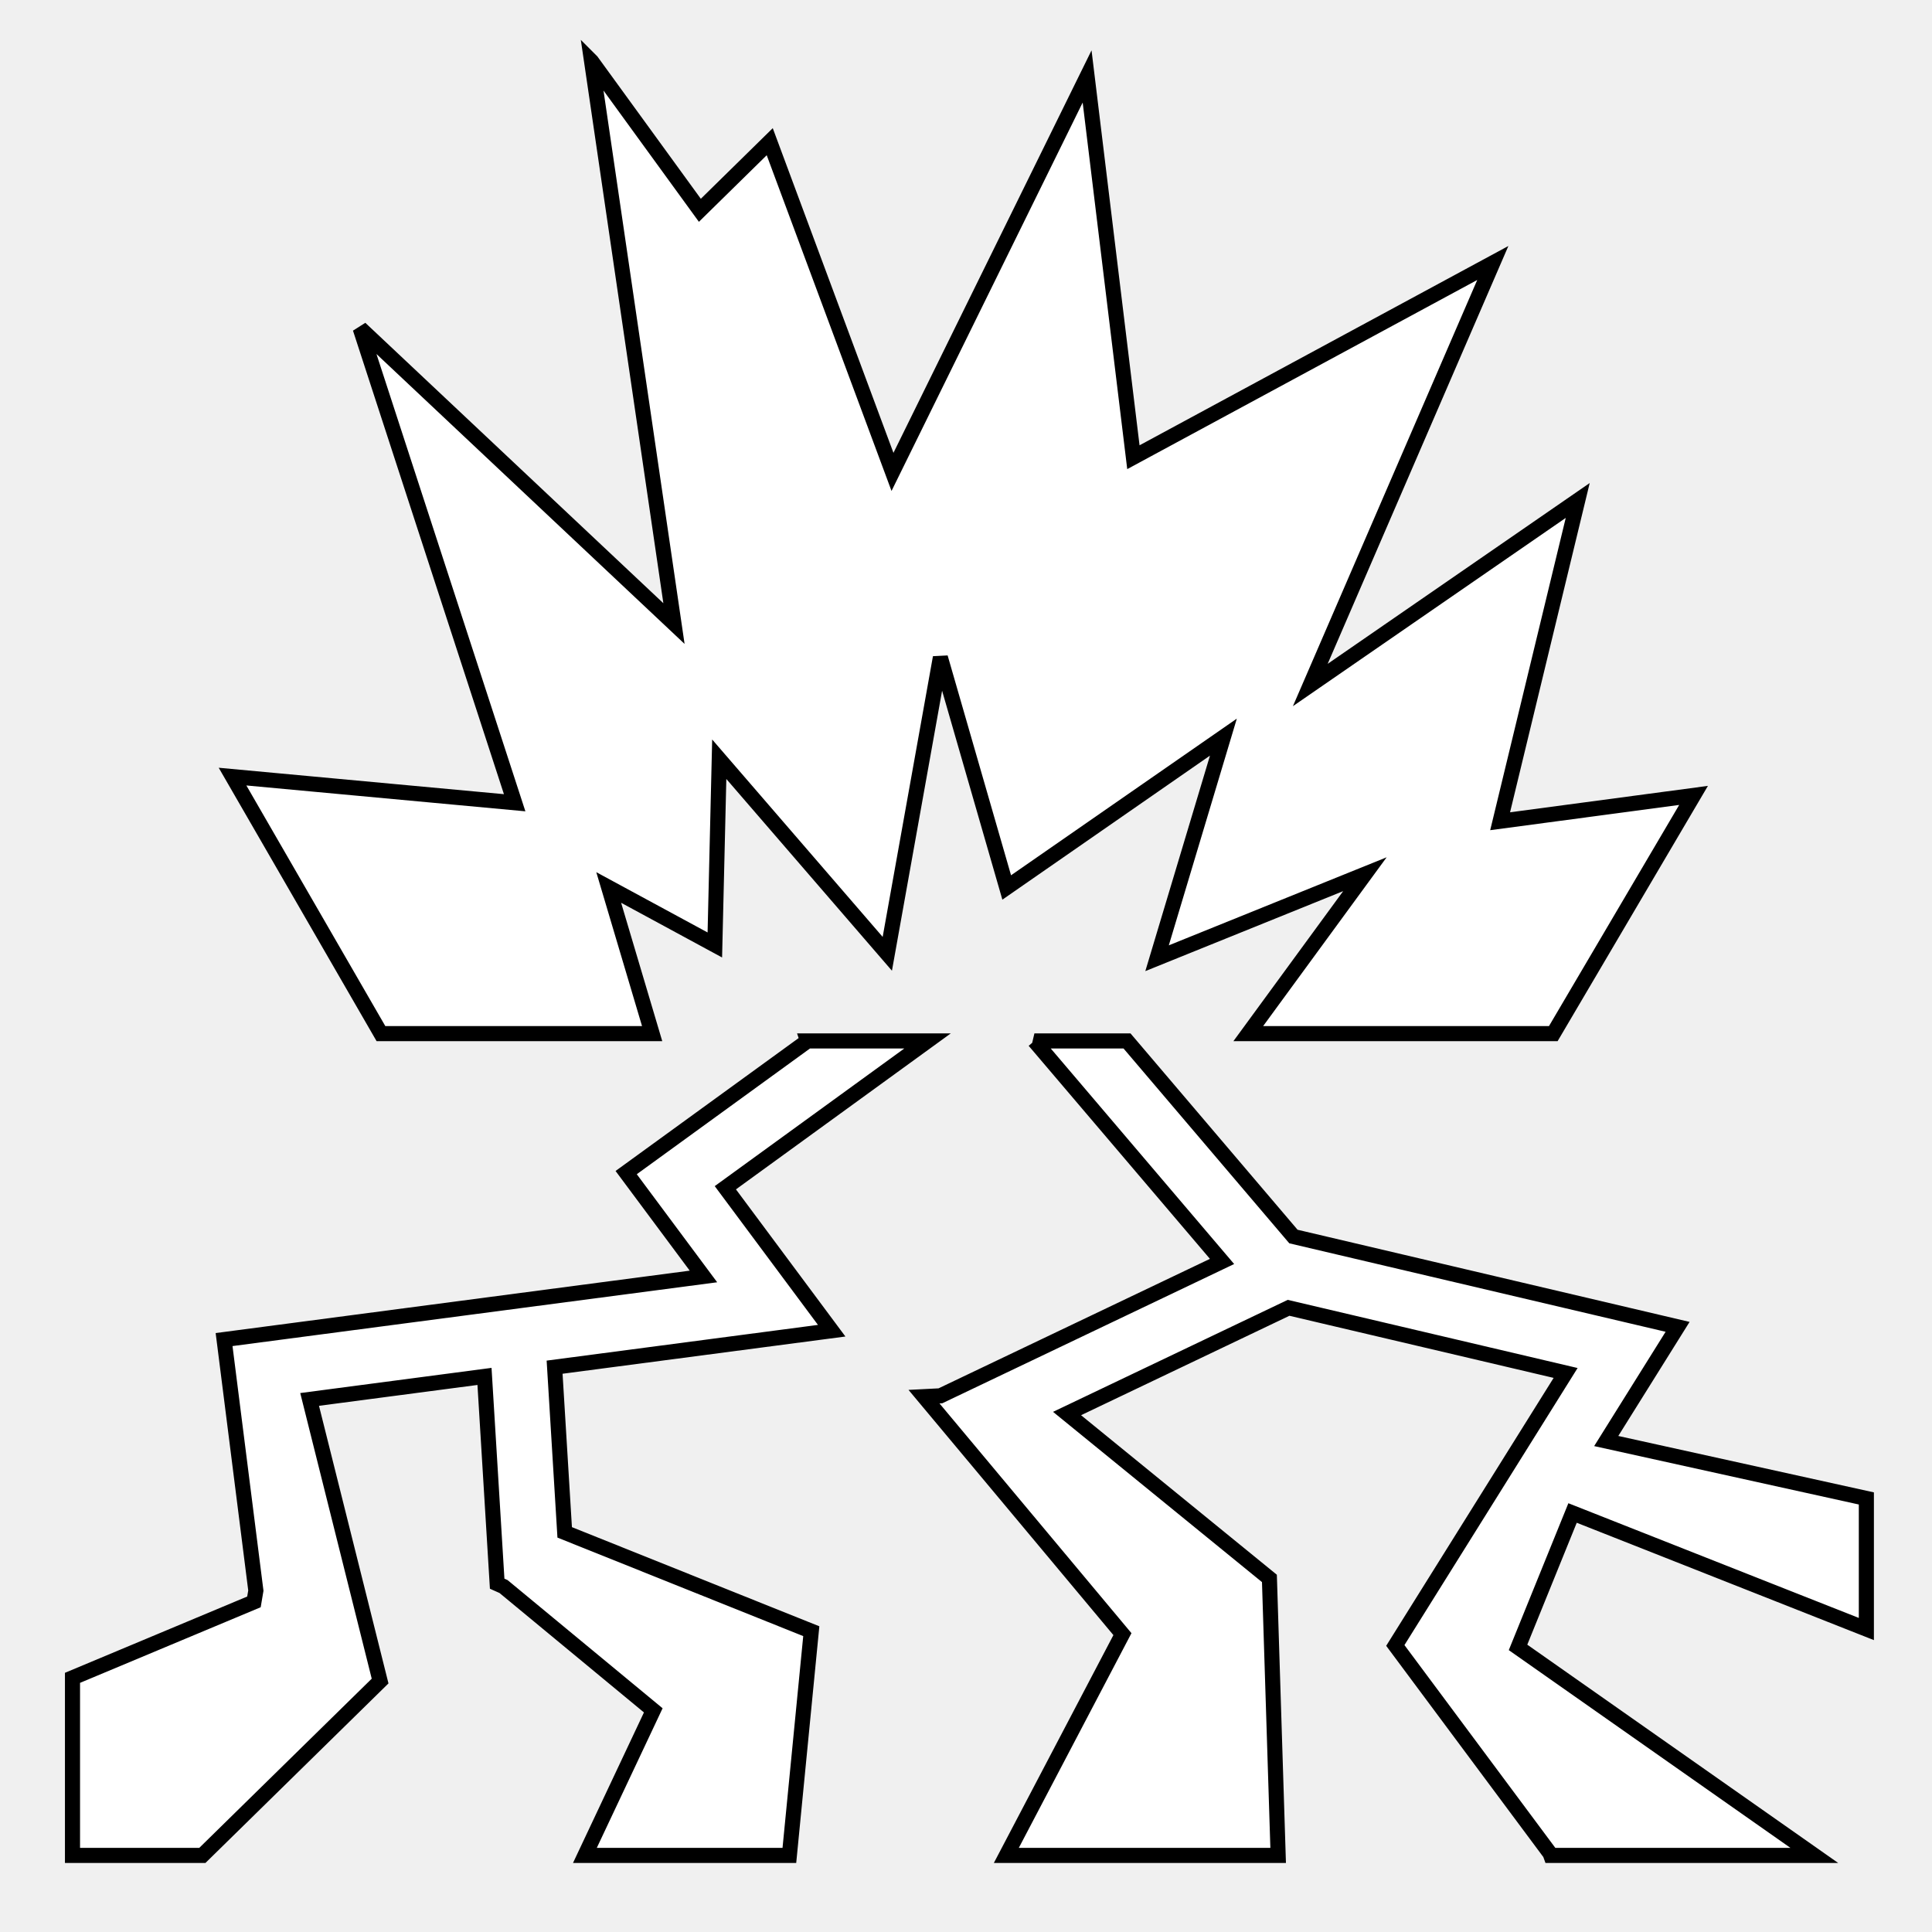
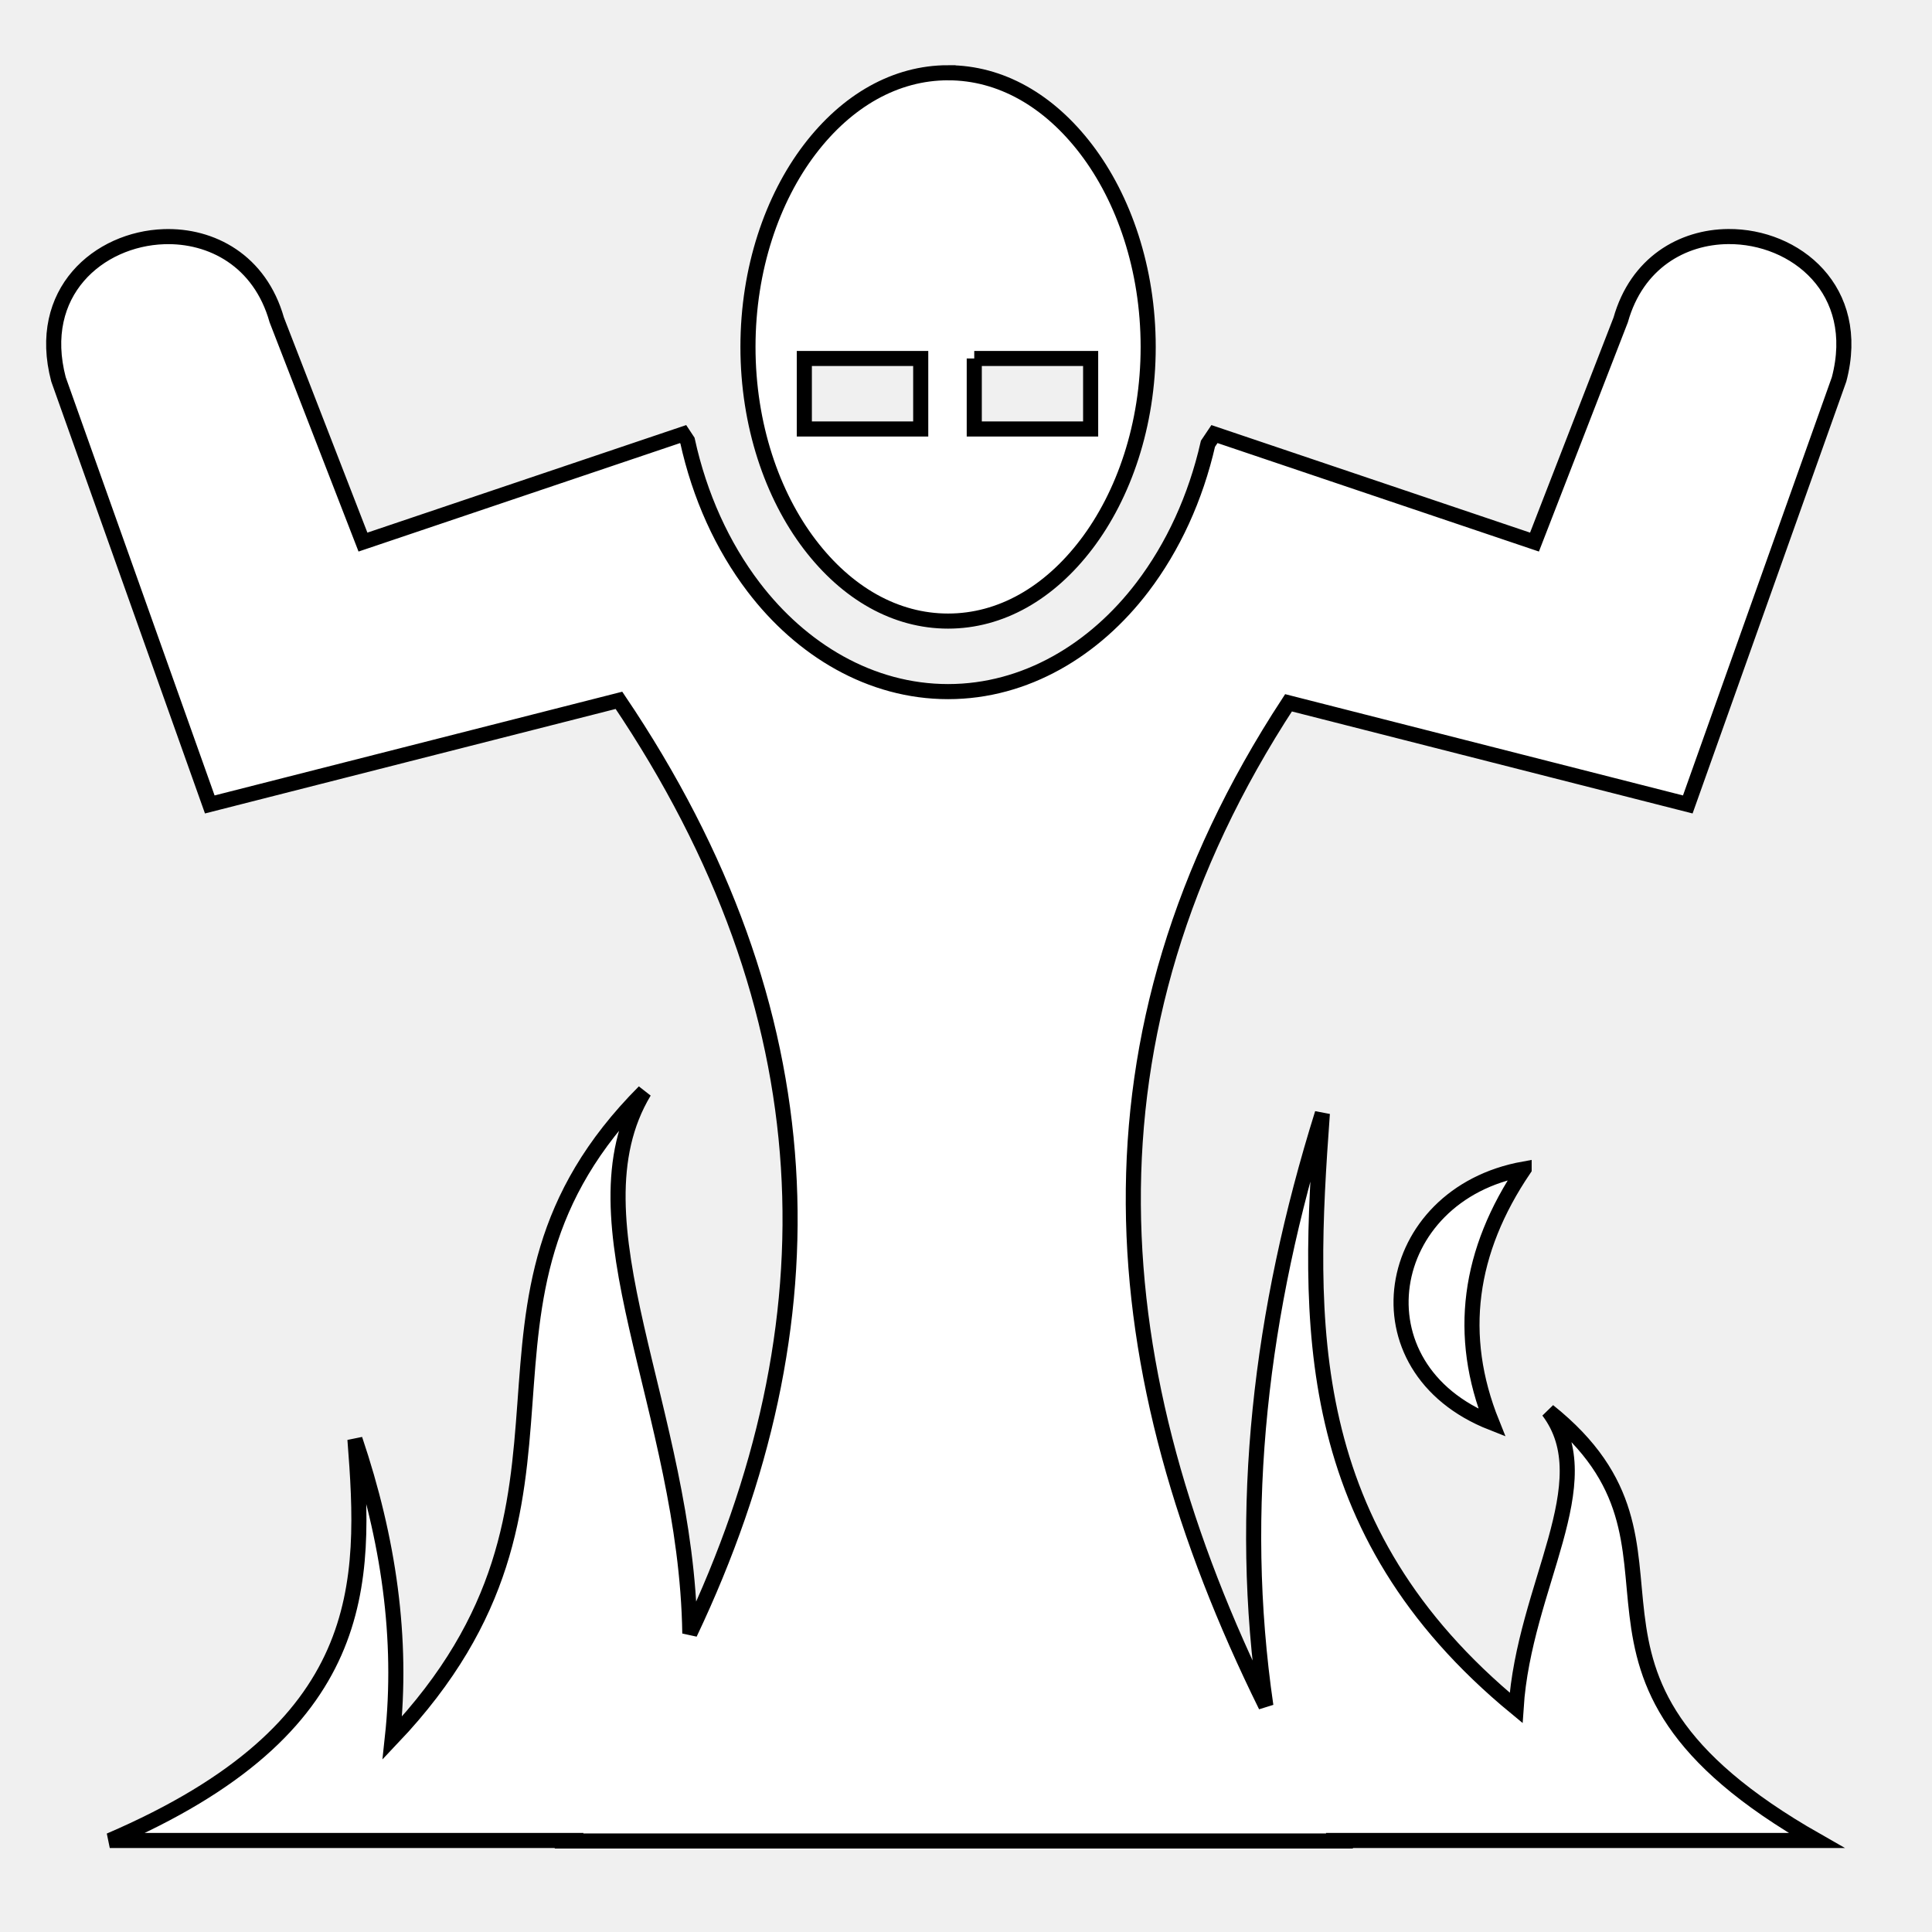
<svg xmlns="http://www.w3.org/2000/svg" viewBox="0 0 512 512" style="height: 512px; width: 512px;">
+   <path d="M0 0h512v512H0z" fill="#2e0000" fill-opacity="0" />
  <g class="" transform="translate(0,0)" style="touch-action: none;">
-     <path d="M156.777 16.248l21.832 149.004-83.165-78.248 40.946 125.732-74.765-6.927 39.33 68.112h71.87l-11.512-38.73 28.125 15.234 1.17-49.223 44.537 51.568 14.064-78.52 17.58 60.94 57.425-39.846-17.58 58.597 55.082-22.266-30.912 42.248h80.834l37.17-63.13-51.26 6.845 20.565-85.008-70.873 48.905L395.61 69.693l-95.25 51.473-12.266-100.908-51.576 104.803-32.53-87.51-18.517 18.18-28.693-39.482zm57.23 259.61l-48.064 34.892 20.48 27.527L59.384 355l8.42 66.527-.506 2.99-48.087 20.126V491.7h34.42l47.1-46.206-18.678-74.63 46.343-6.1 3.358 54.933 1.685.75 39.685 32.815-18.117 38.437h54.185L215 432.284l-65.352-26.19-2.673-43.777 73.43-9.666-28.182-37.886 53.593-38.91h-31.81zm60.124 0l49.722 58.437-74.63 35.61-4.355.222 52.588 62.935L266.69 491.7h72.033l-2.315-73.403L282.78 374.6l58.706-28.014 73.418 17.262-45.13 72.213 41.003 55.112.19.527h69.838l-78.51-55.122 14.45-35.62 77.86 30.75v-34.606l-68.937-15.215 18.912-30.26-101.807-23.934-44.103-51.836h-24.54z" fill="#fff" fill-opacity="1" stroke="#000000" stroke-opacity="1" stroke-width="4" transform="translate(512, 512) scale(-1, -1) rotate(-180, 256, 256)" />
+     <path d="M251.25 19.28c-13.905 0-26.786 7.33-36.688 20.345-9.9 13.015-16.343 31.59-16.343 52.313 0 20.72 6.44 39.297 16.343 52.312 9.9 13.015 22.782 20.344 36.687 20.344 13.905 0 26.755-7.33 36.656-20.344 9.9-13.015 16.375-31.59 16.375-52.313 0-20.72-6.473-39.297-16.374-52.312-9.9-13.015-22.75-20.344-36.656-20.344zM458 62.688c-12.144.097-24.223 6.945-28.5 22.094l-22.844 58.876-84.812-28.625-1.72 2.564c-3.273 14.37-9.258 27.34-17.343 37.97-12.673 16.66-30.986 27.717-51.53 27.717s-38.888-11.057-51.563-27.718c-8.236-10.827-14.277-24.087-17.5-38.78l-1.156-1.75-84.843 28.624L73.344 84.78c-4.442-15.73-17.307-22.494-29.906-22.06-17.266.59-34.024 14.718-27.938 37.81l40.094 112.657 108.437-27.593c55.63 82.465 57.87 164.886 18.782 247.28-.897-59.192-32.693-109.31-12.093-143.562-56.293 56.476-5.773 107.04-66.75 171.282 2.864-26.386-1.006-52.772-9.907-79.156 3.018 38.405 4.197 76.575-64.97 106.312h121.72c-.03.043-.065.082-.094.125h204.25c-.025-.04-.04-.085-.064-.125h126.5c-78.297-44.57-24.935-76.987-71.062-113.813 14.31 18.935-6.456 46.304-8.563 78.657-57.428-47.286-55.368-102.286-51.342-157.53-16.372 52.345-22.614 104.683-14.97 157.03-43.72-88.616-51.953-177.227 6-265.844l105.813 26.938 40.095-112.657c6.25-23.716-11.626-37.983-29.375-37.843zM213.156 95H244v18.688h-30.844V95zm45.03 0h30.845v18.688H258.19V95zm145.72 214.78c-37.668 6.744-45.553 52.718-8.53 67.283-9.3-23.13-6.25-45.49 8.53-67.282z" fill="#fff" fill-opacity="1" stroke="#000000" stroke-opacity="1" stroke-width="4" />
  </g>
</svg>
